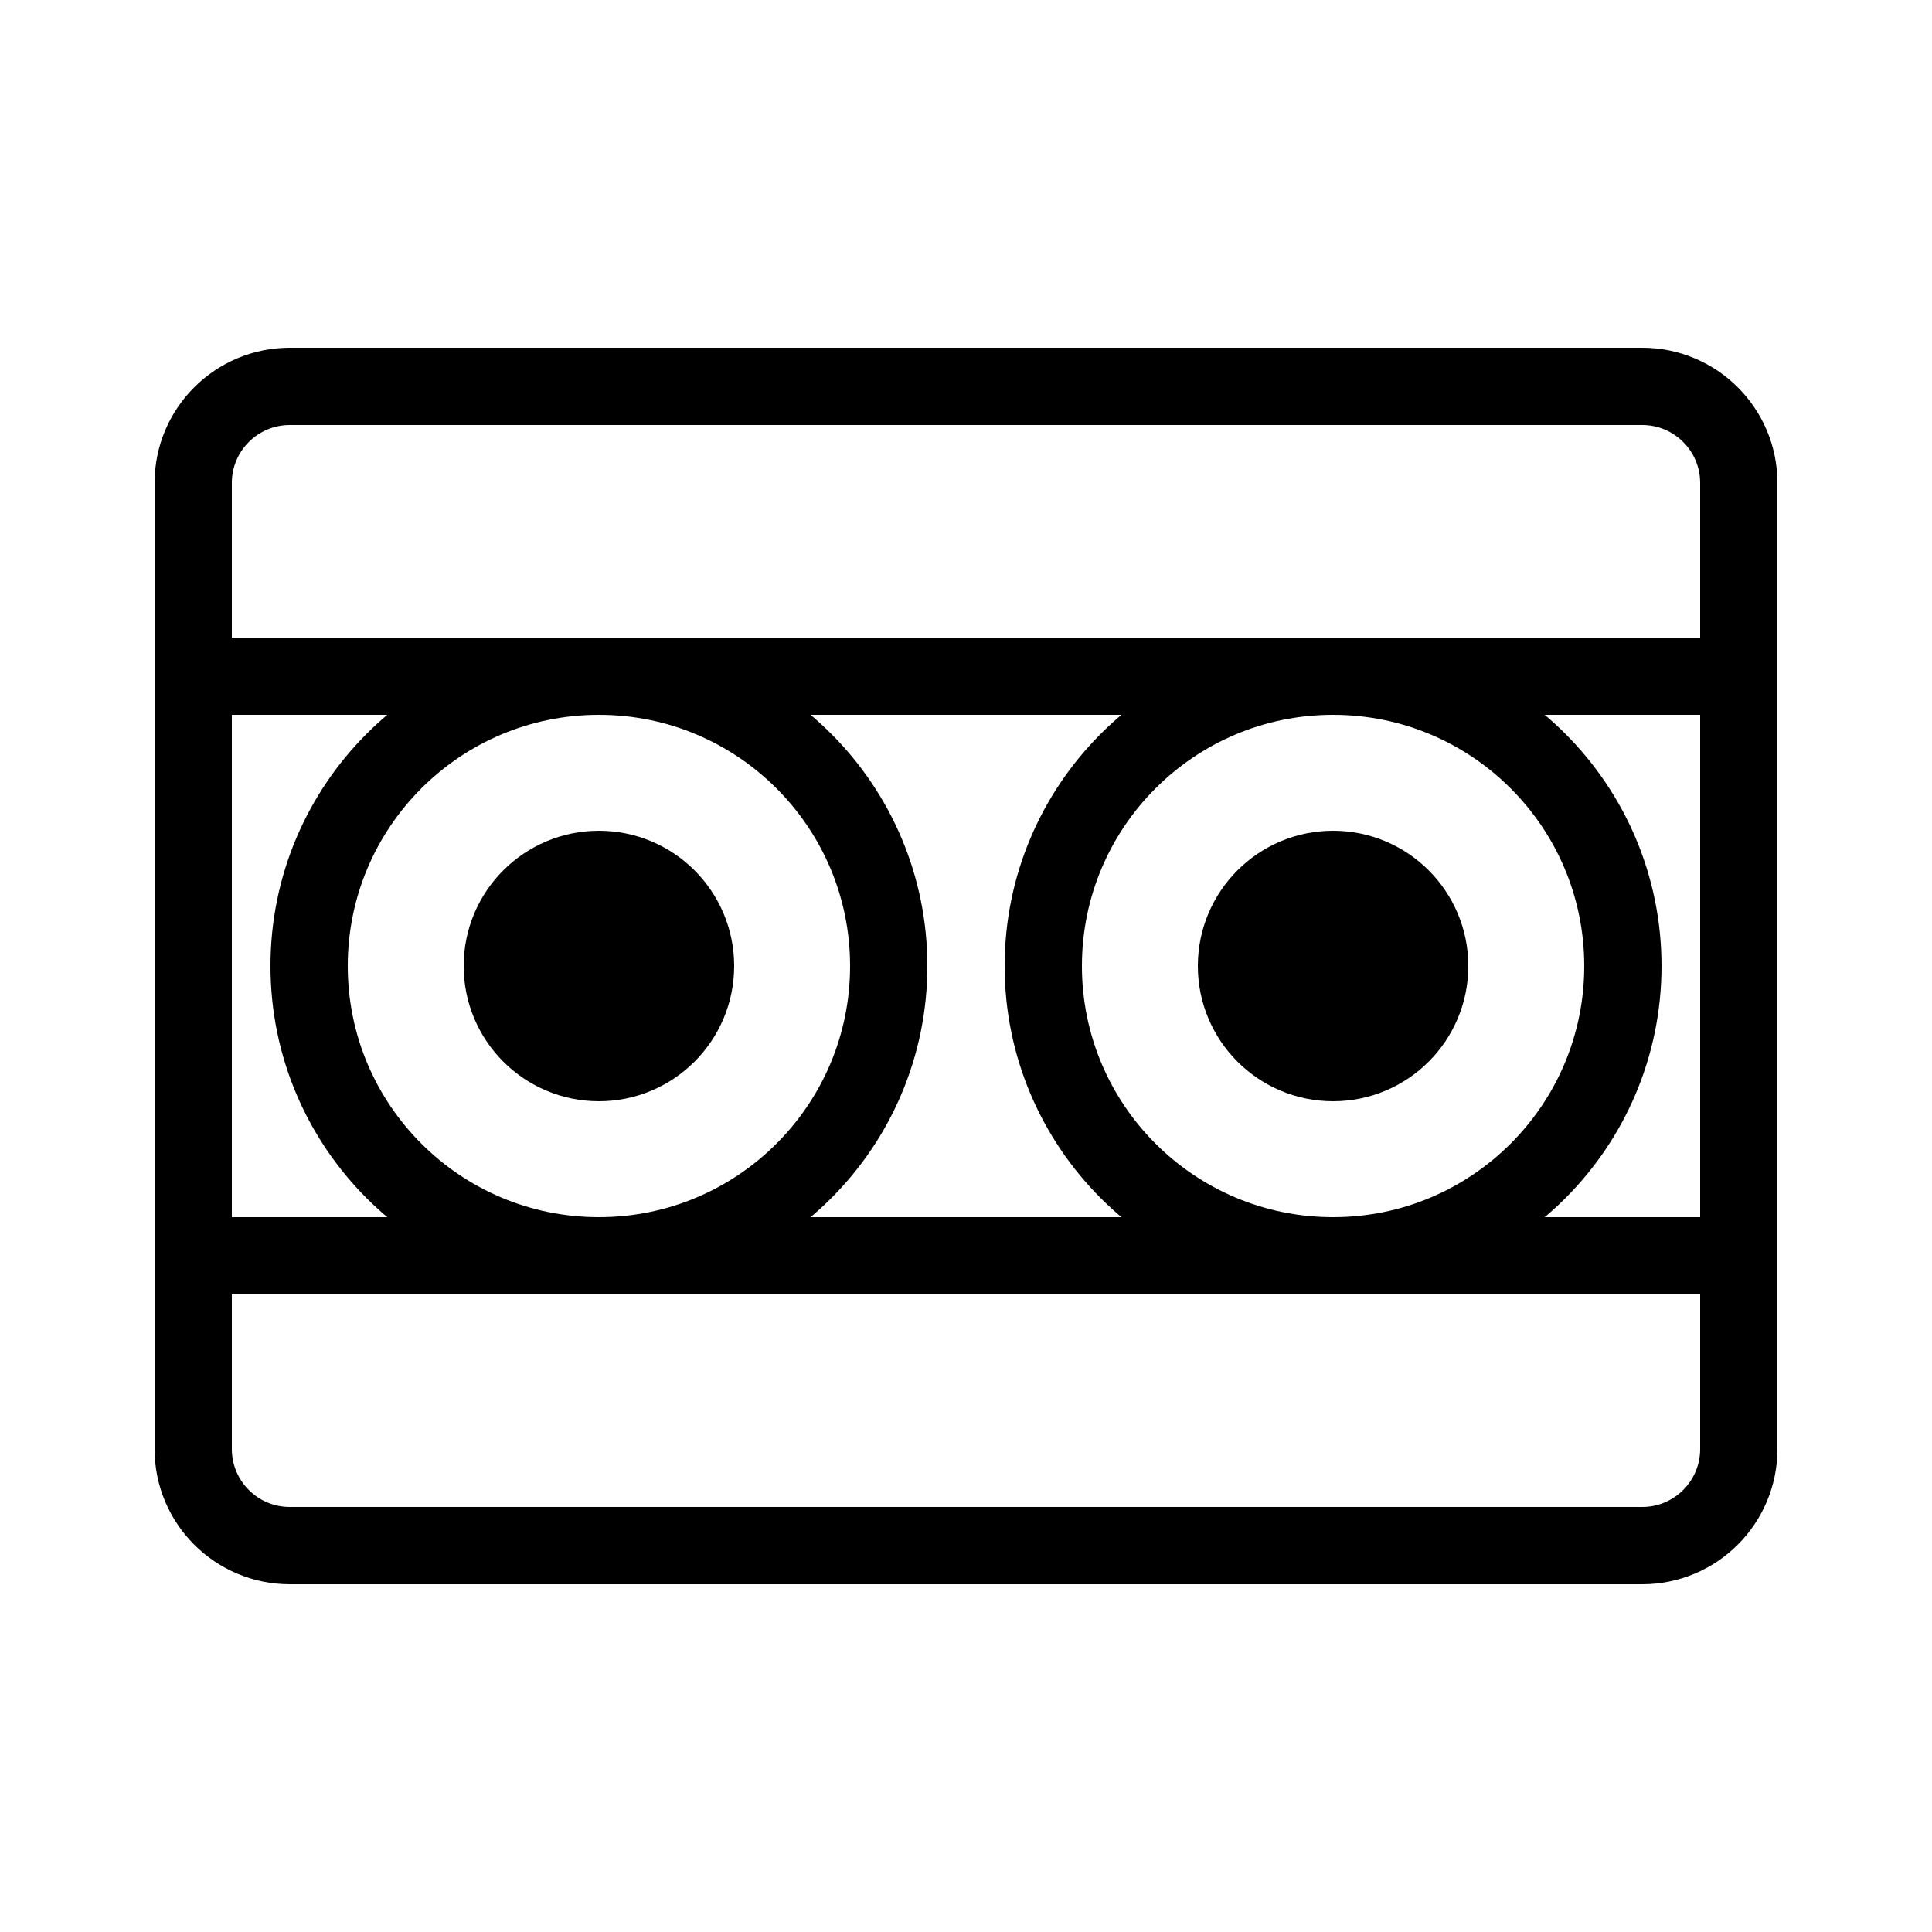
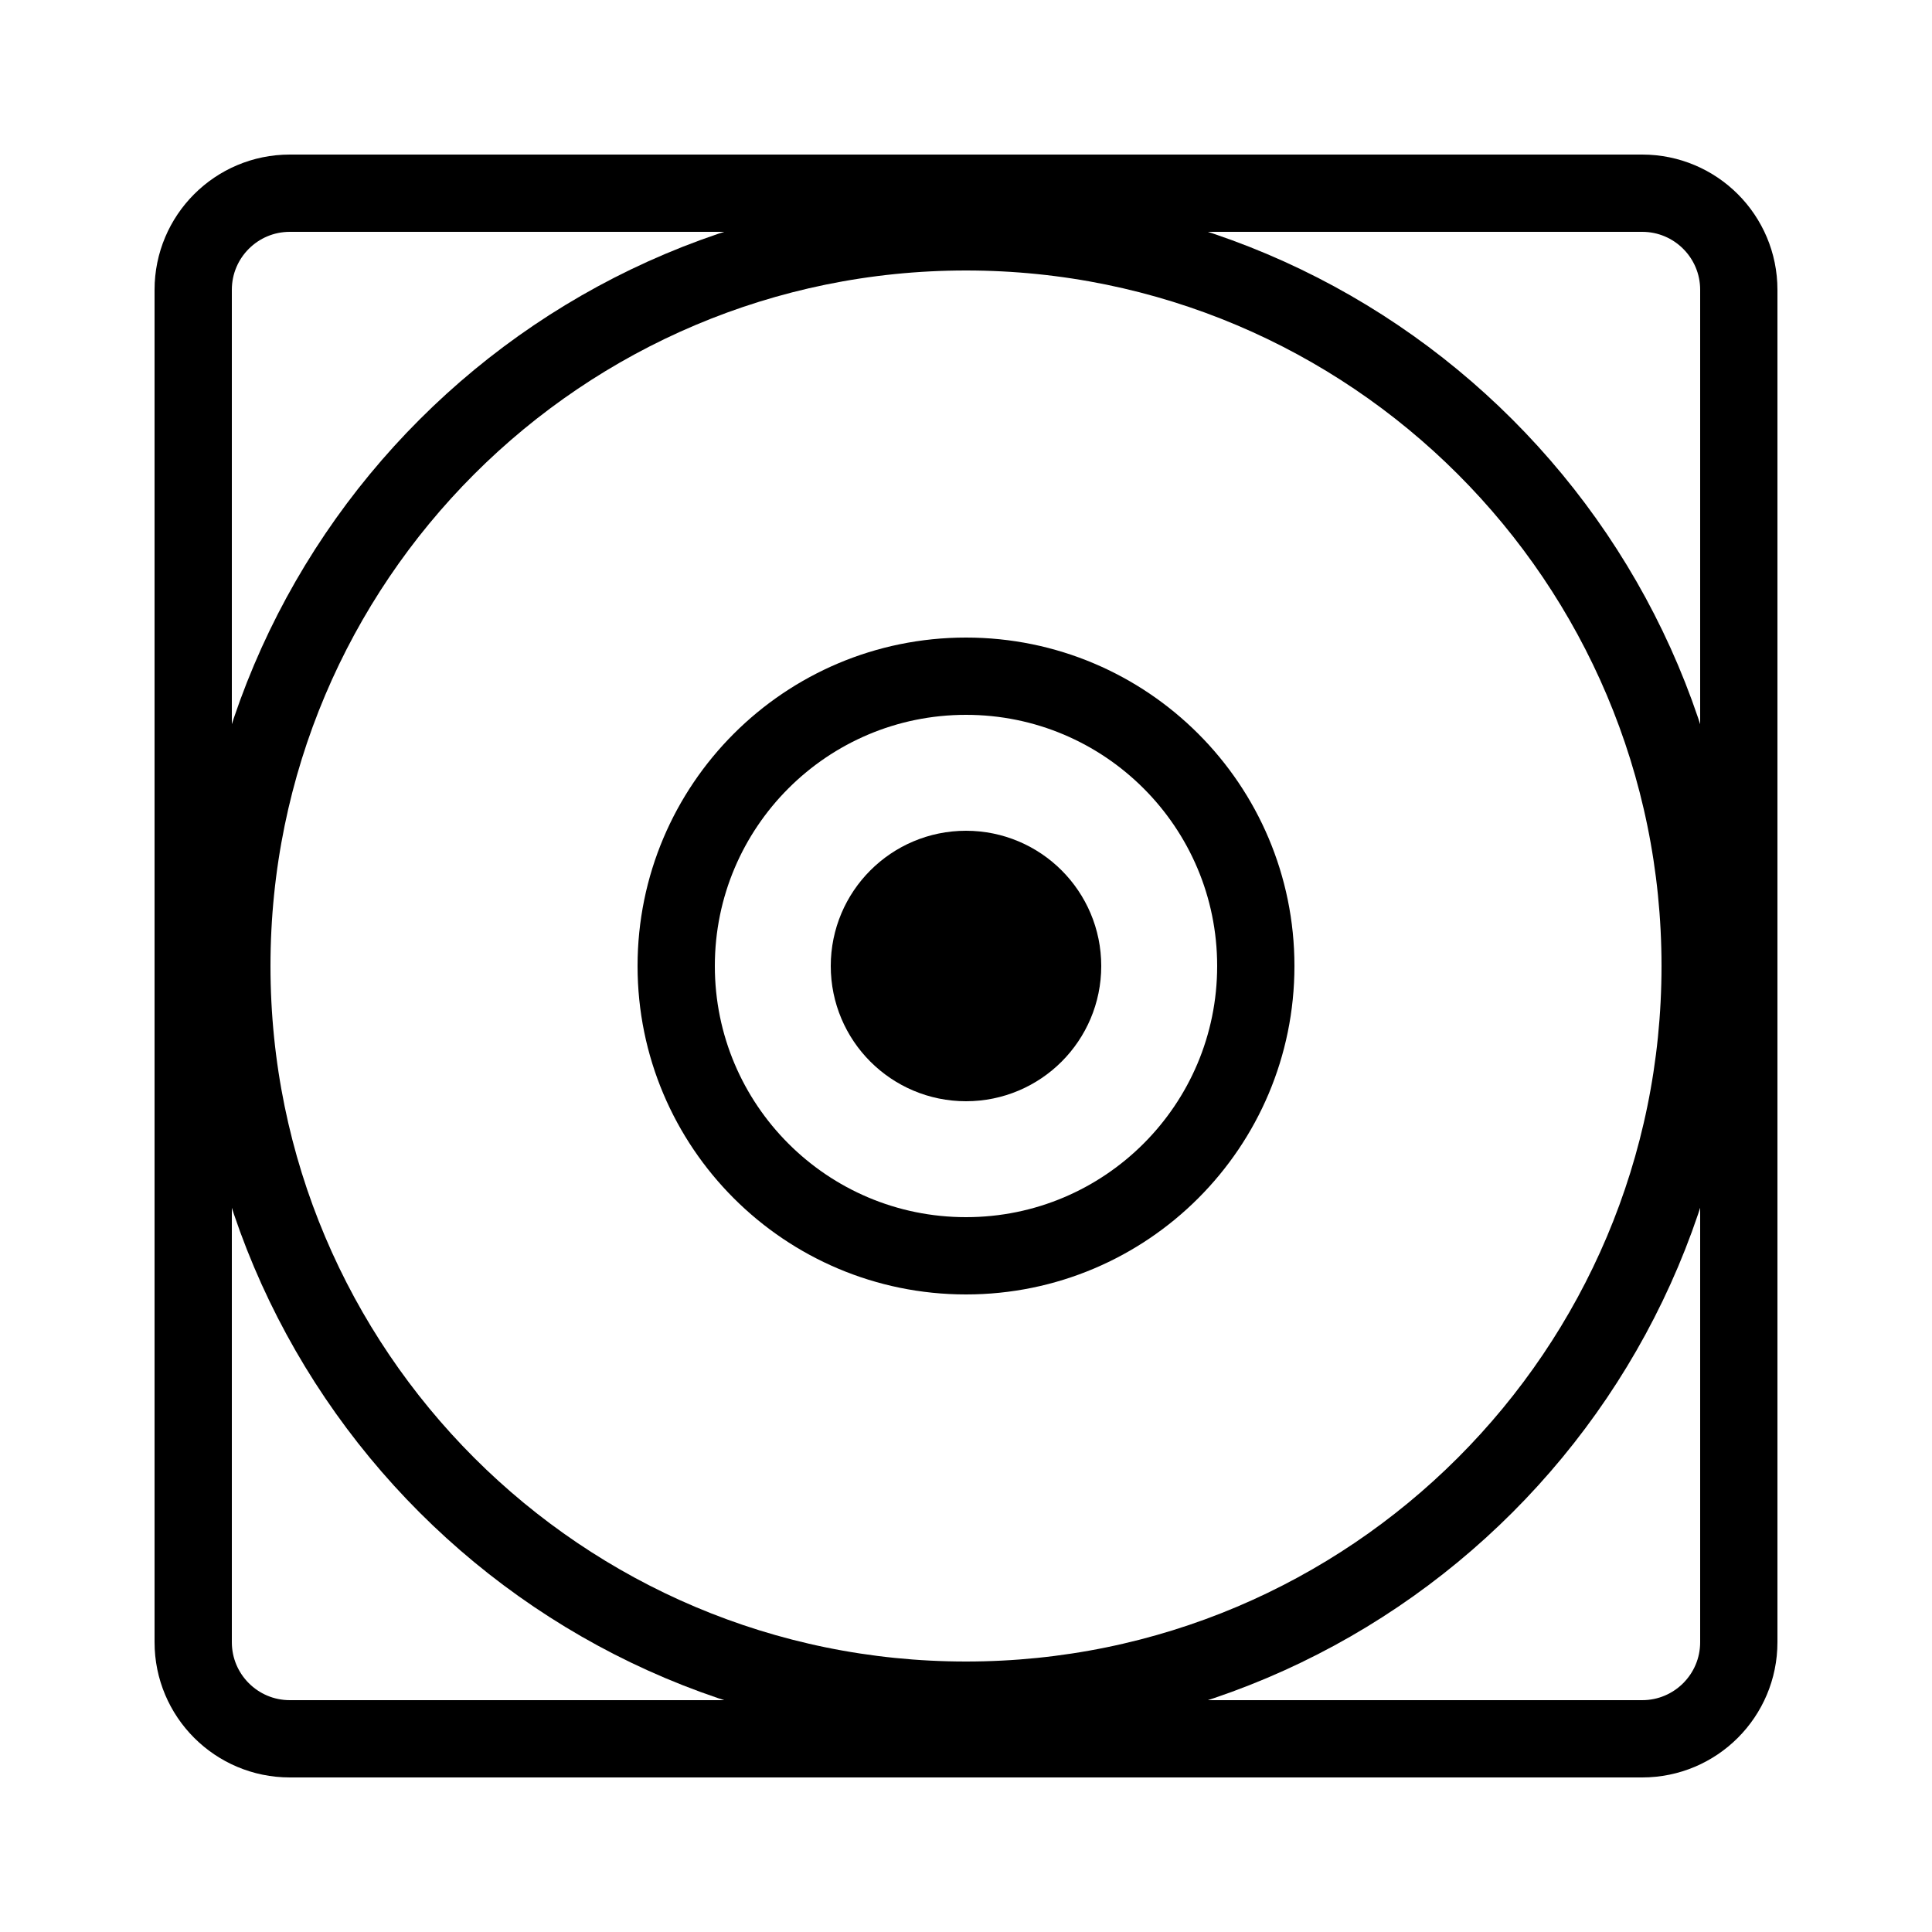
<svg xmlns="http://www.w3.org/2000/svg" width="100" height="100" version="1.1">
-   <rect x="10" y="20" rx="5" ry="5" width="80" height="60" stroke="black" stroke-width="4" fill="none" />
-   <line x1="10" y1="35" x2="90" y2="35" stroke="black" stroke-width="4" />
-   <line x1="10" y1="65" x2="90" y2="65" stroke="black" stroke-width="4" />
-   <circle cx="31" cy="50" r="15" stroke="black" stroke-width="4" fill="none" />
-   <circle cx="31" cy="50" r="5" stroke="black" stroke-width="4" fill="black" />
-   <circle cx="69" cy="50" r="15" stroke="black" stroke-width="4" fill="none" />
-   <circle cx="69" cy="50" r="5" stroke="black" stroke-width="4" fill="black" />
+   <rect x="10" y="10" rx="5" ry="5" width="80" height="80" stroke="black" stroke-width="4" fill="none" />
+   <circle cx="50" cy="50" r="38" stroke="black" stroke-width="4" fill="none" />
+   <circle cx="50" cy="50" r="15" stroke="black" stroke-width="4" fill="none" />
+   <circle cx="50" cy="50" r="5" stroke="black" stroke-width="4" fill="black" />
</svg>
